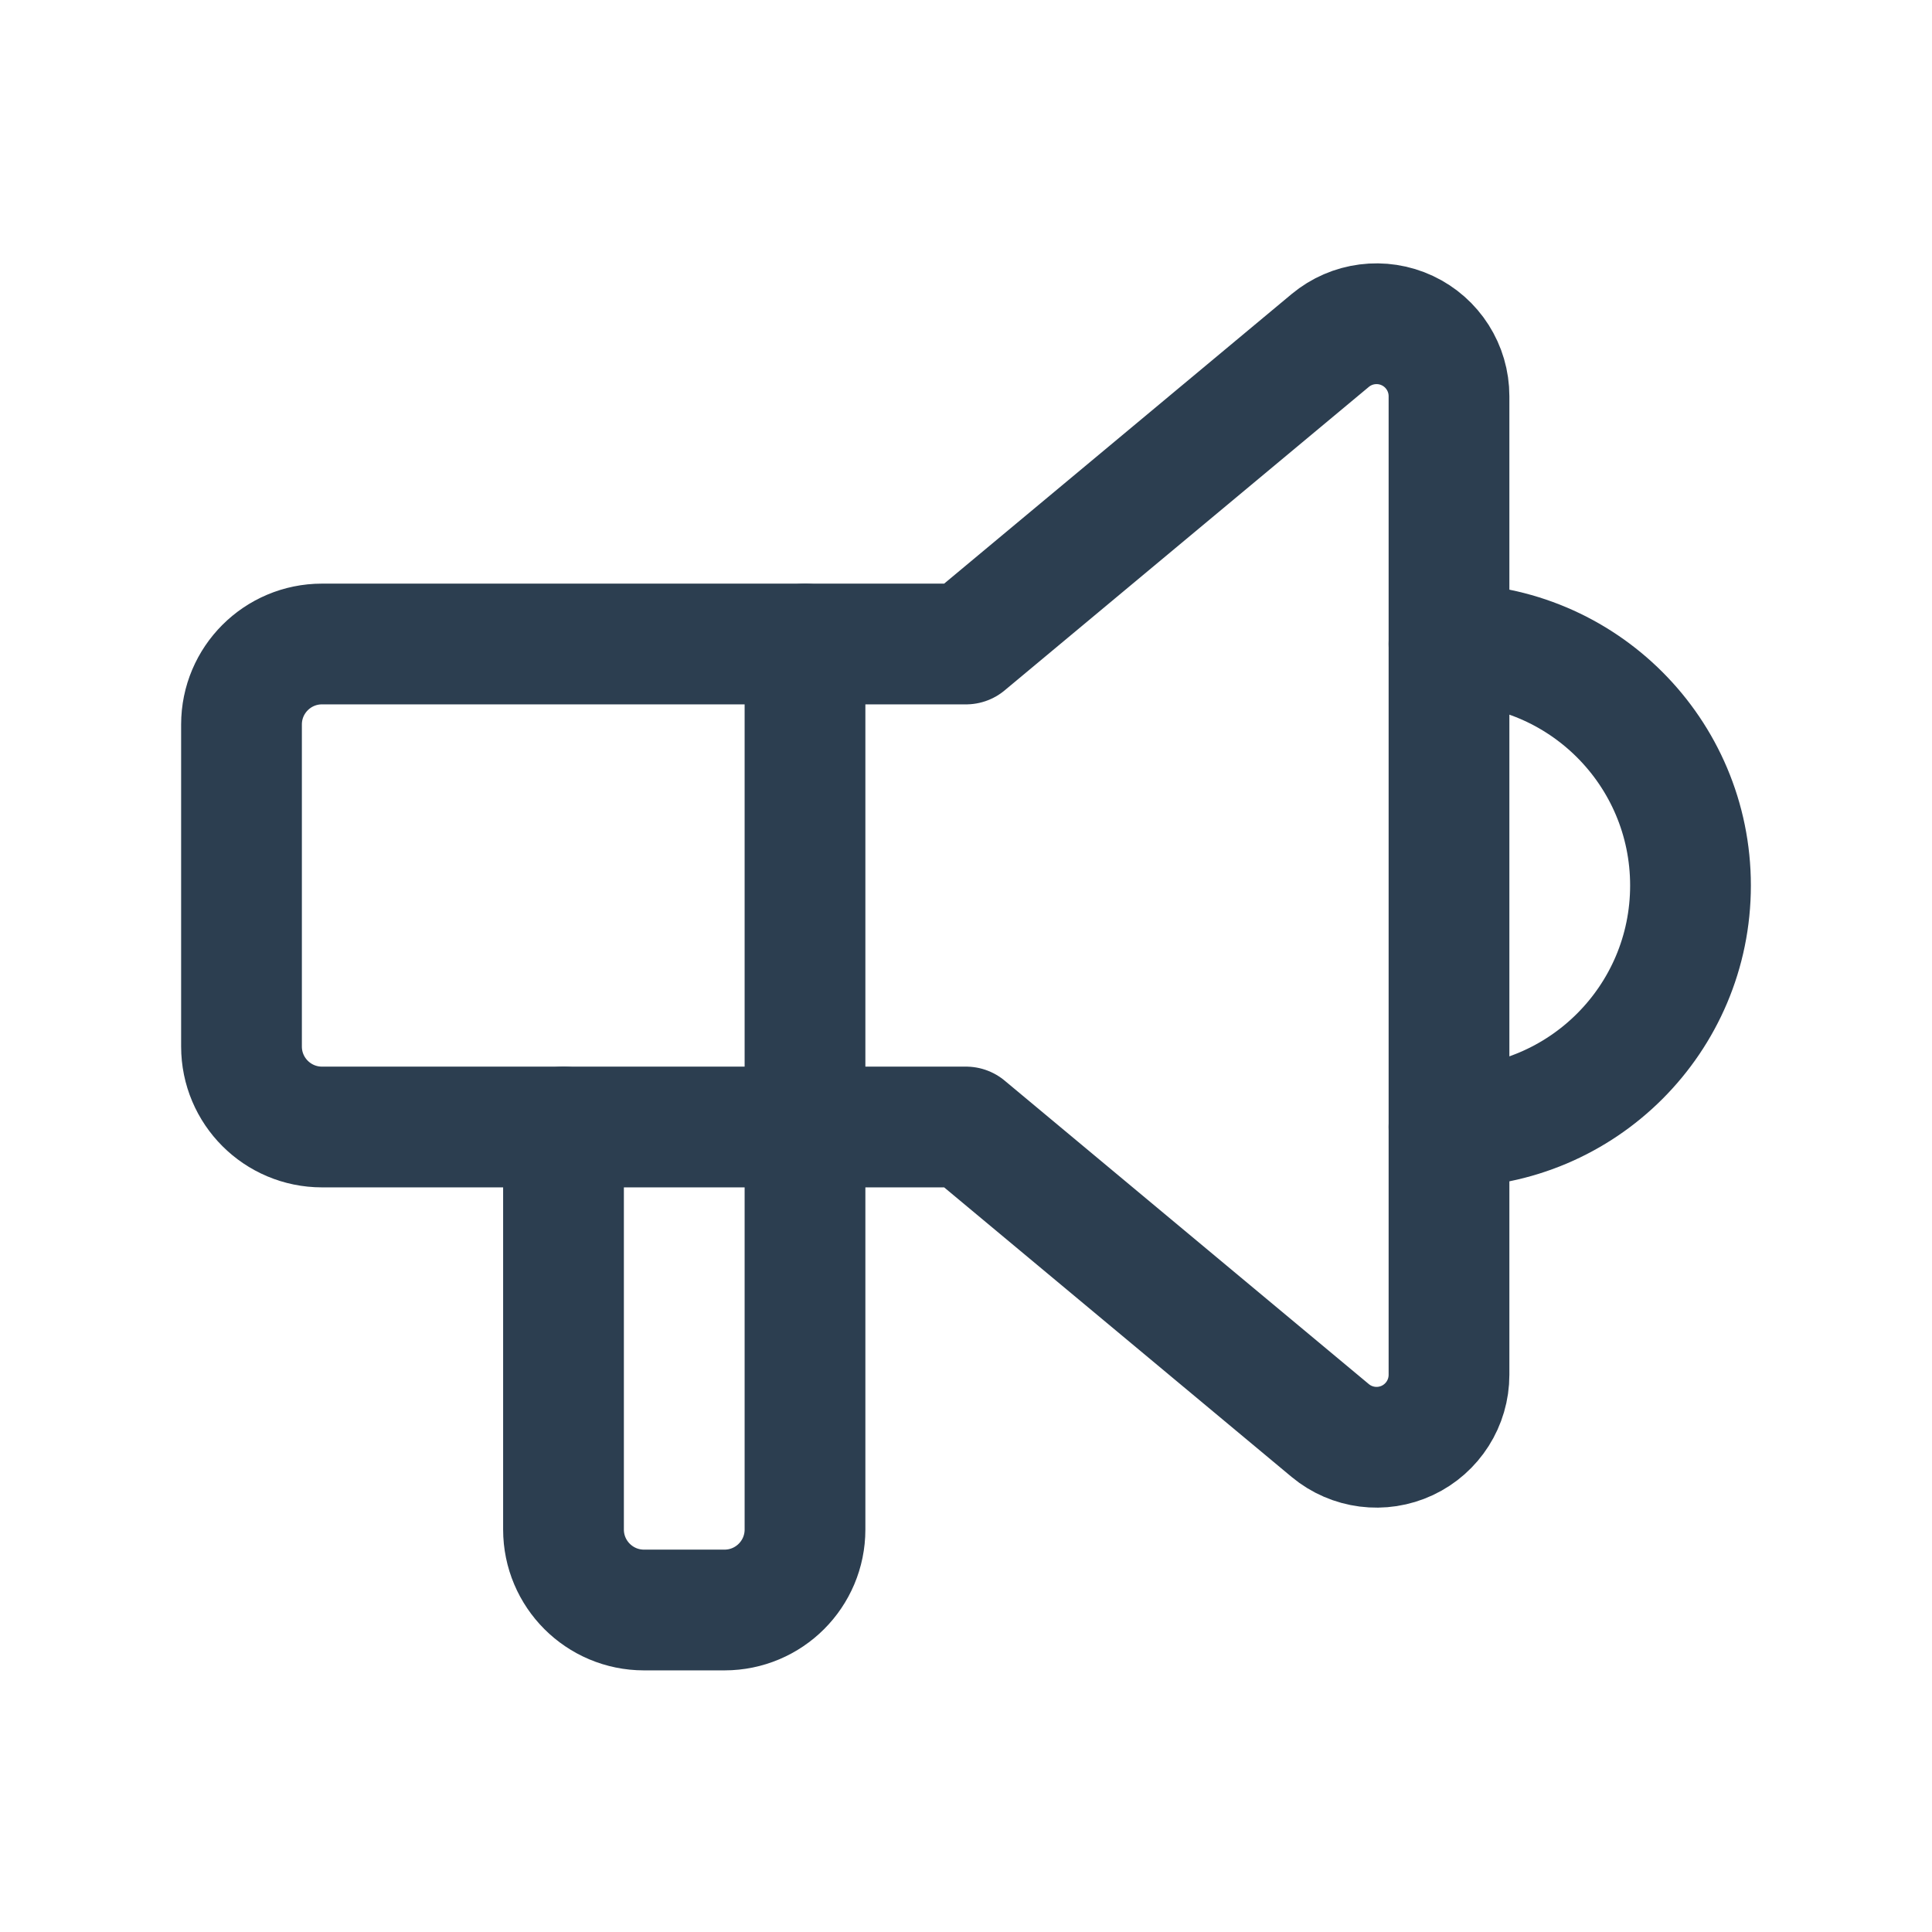
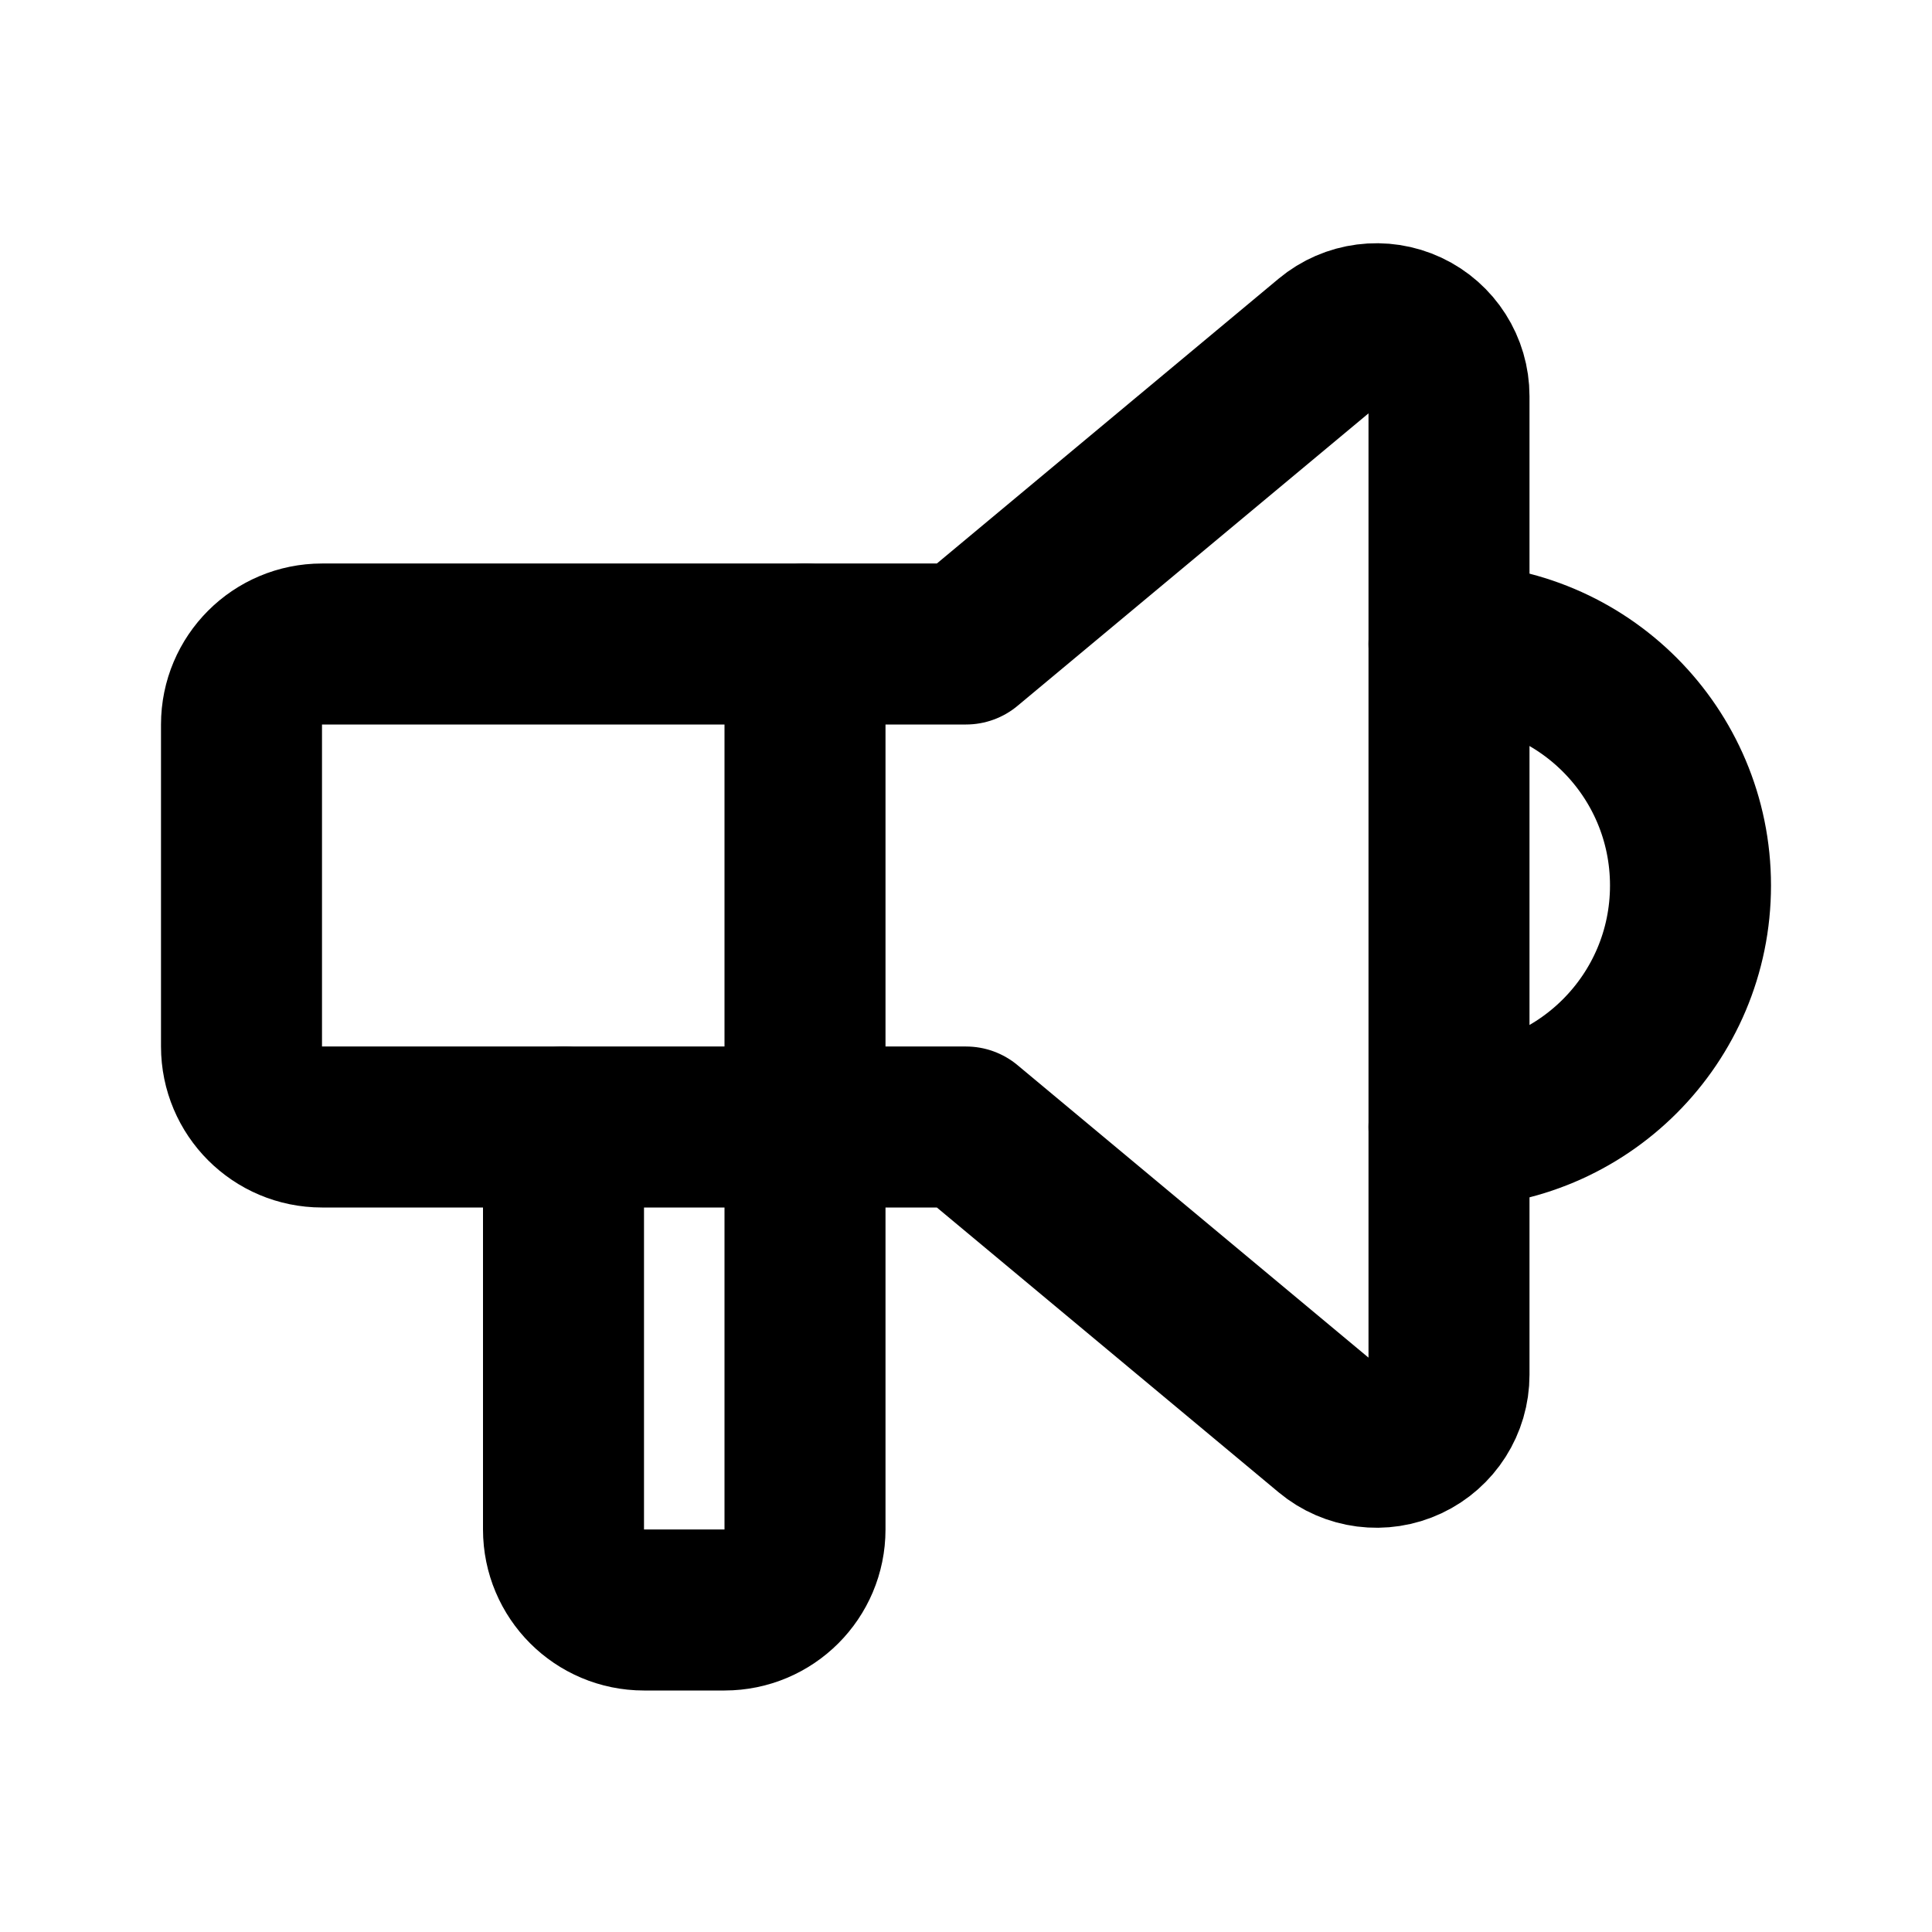
- <svg xmlns="http://www.w3.org/2000/svg" class="icon icon-tabler icon-tabler-speakerphone" width="44" height="44" viewBox="0 0 24 24" stroke-width="1.5" stroke="#2c3e50" fill="none" stroke-linecap="round" stroke-linejoin="round">
+ <svg xmlns="http://www.w3.org/2000/svg" class="icon icon-tabler icon-tabler-speakerphone" width="24" height="24" viewBox="0 0 24 24" stroke-width="2" stroke="currentColor" fill="none" stroke-linecap="round" stroke-linejoin="round">
  <path stroke="none" d="M0 0h24v24H0z" fill="none" />
  <path d="M18 8a3 3 0 0 1 0 6" />
  <path d="M10 8v11a1 1 0 0 1 -1 1h-1a1 1 0 0 1 -1 -1v-5" />
  <path d="M12 8h0l4.524 -3.77a.9 .9 0 0 1 1.476 .692v12.156a.9 .9 0 0 1 -1.476 .692l-4.524 -3.77h-8a1 1 0 0 1 -1 -1v-4a1 1 0 0 1 1 -1h8" />
</svg>
